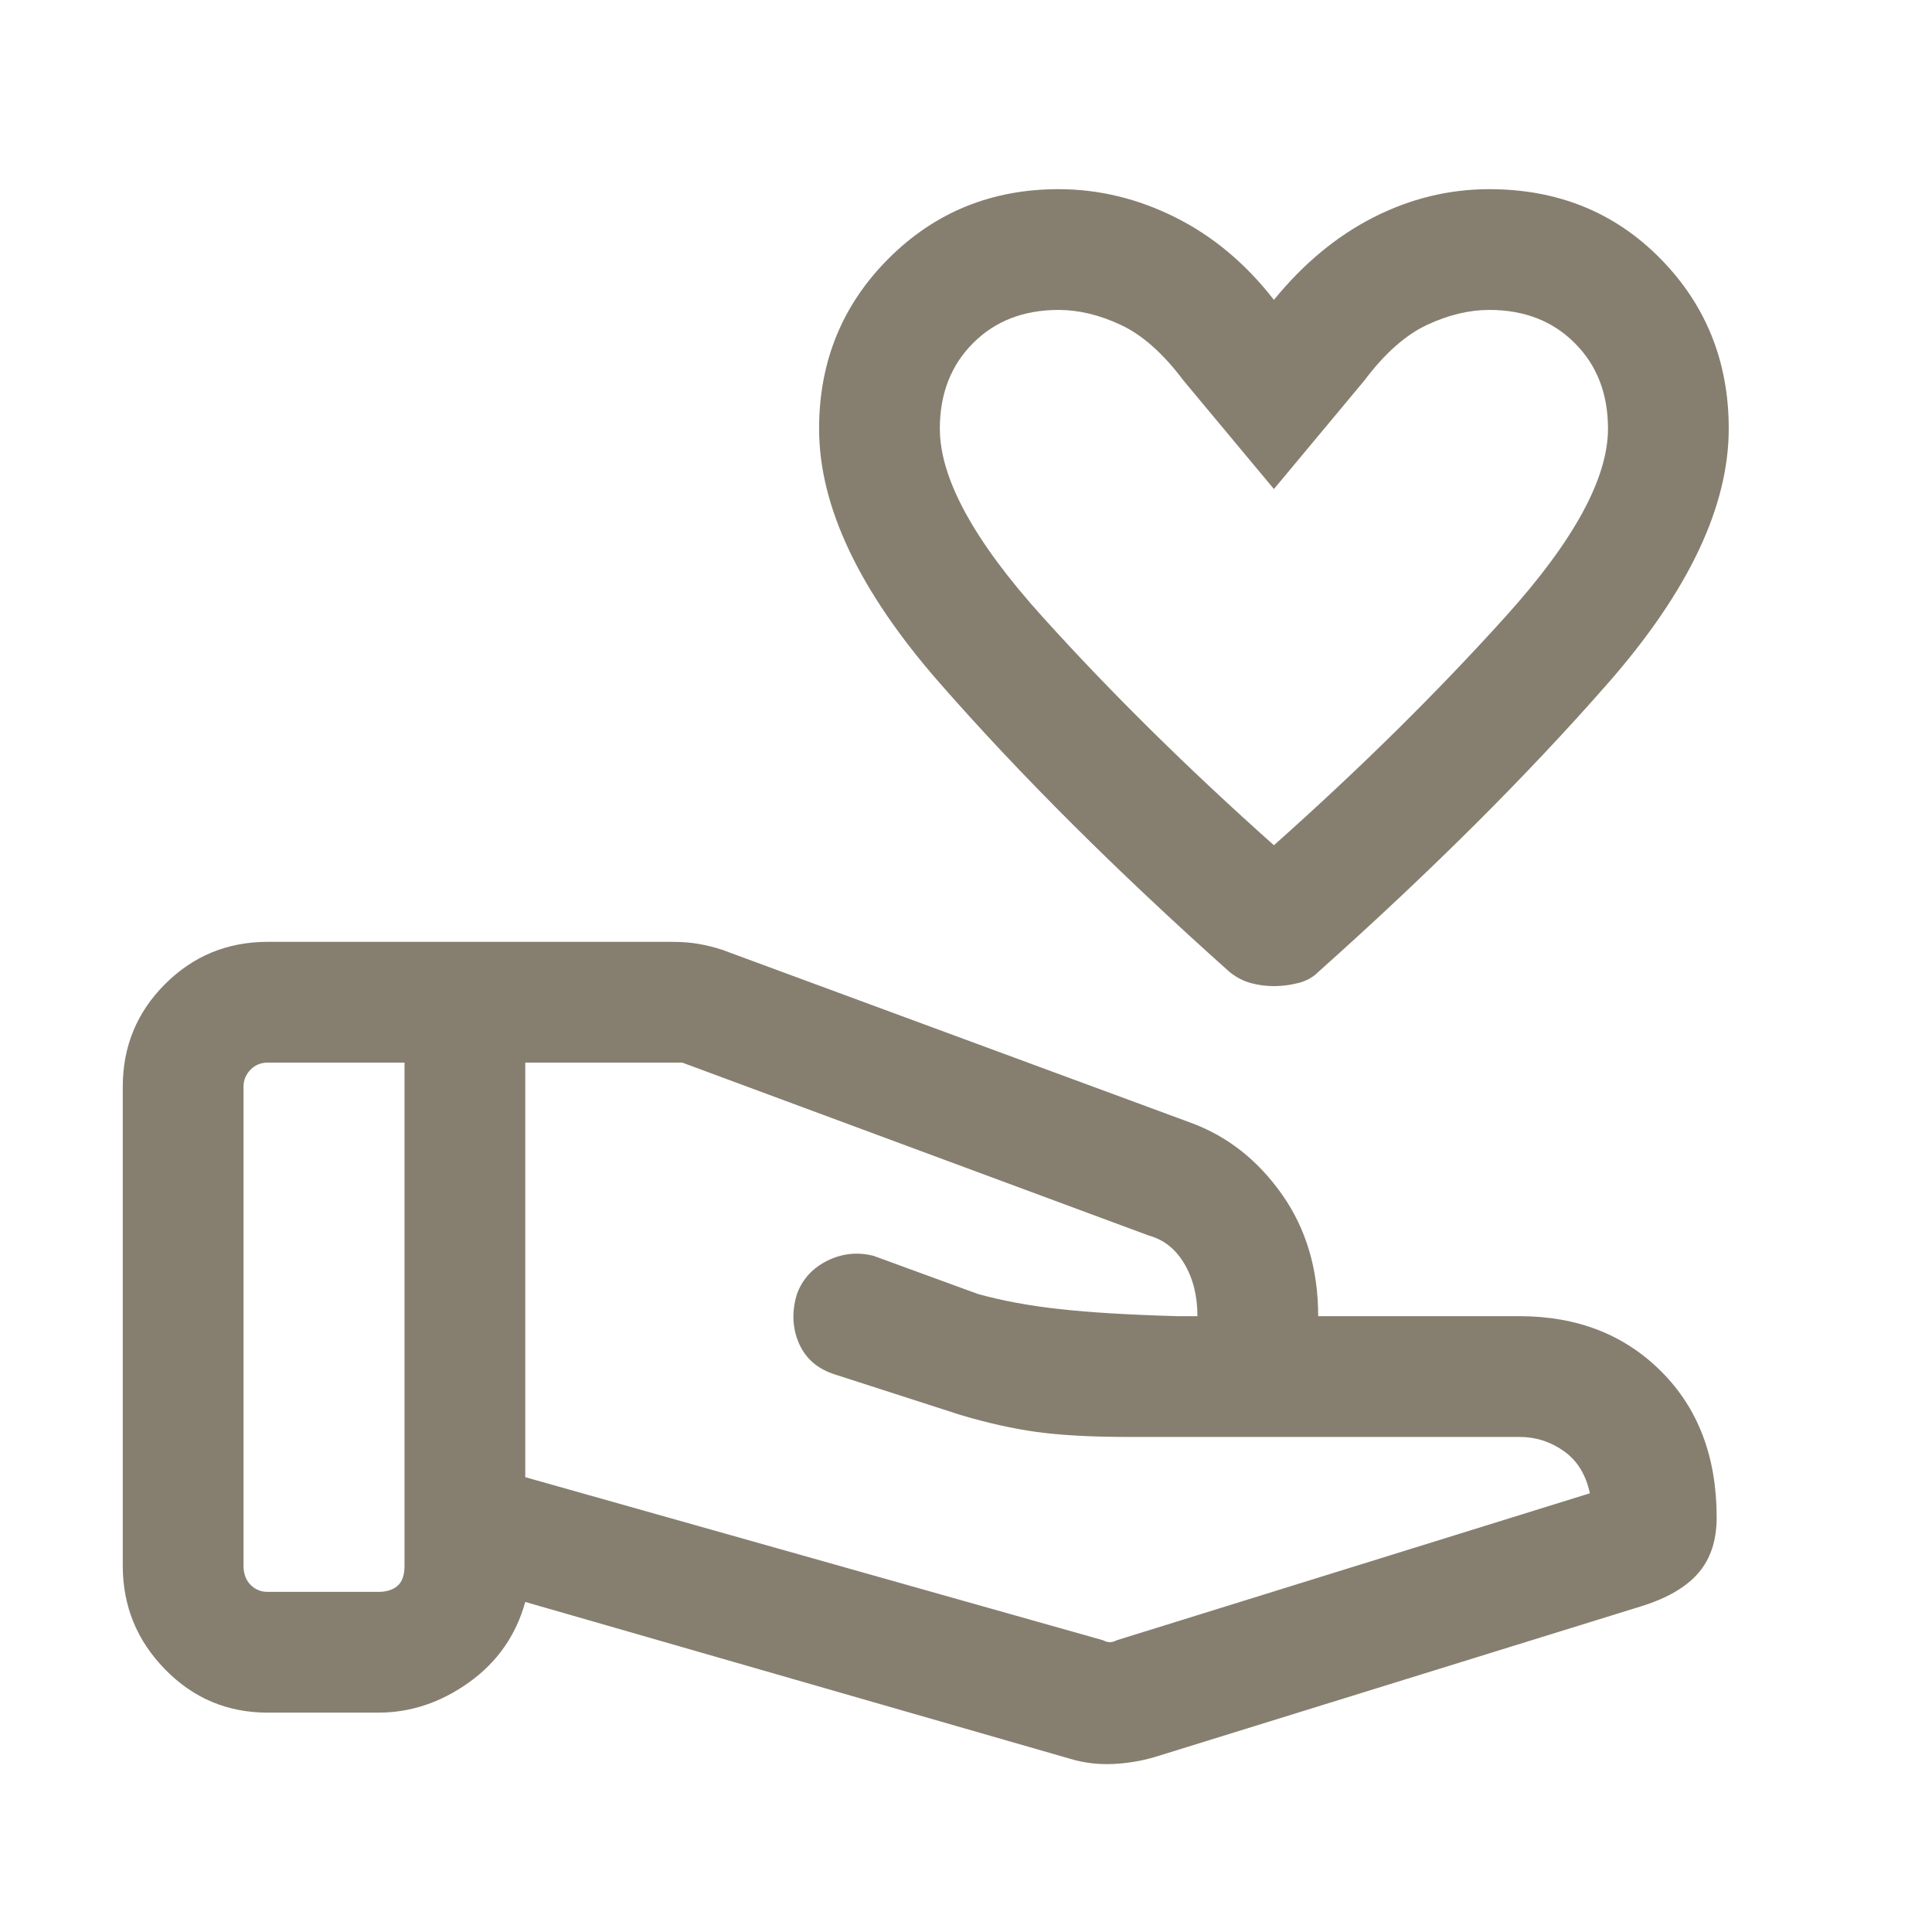
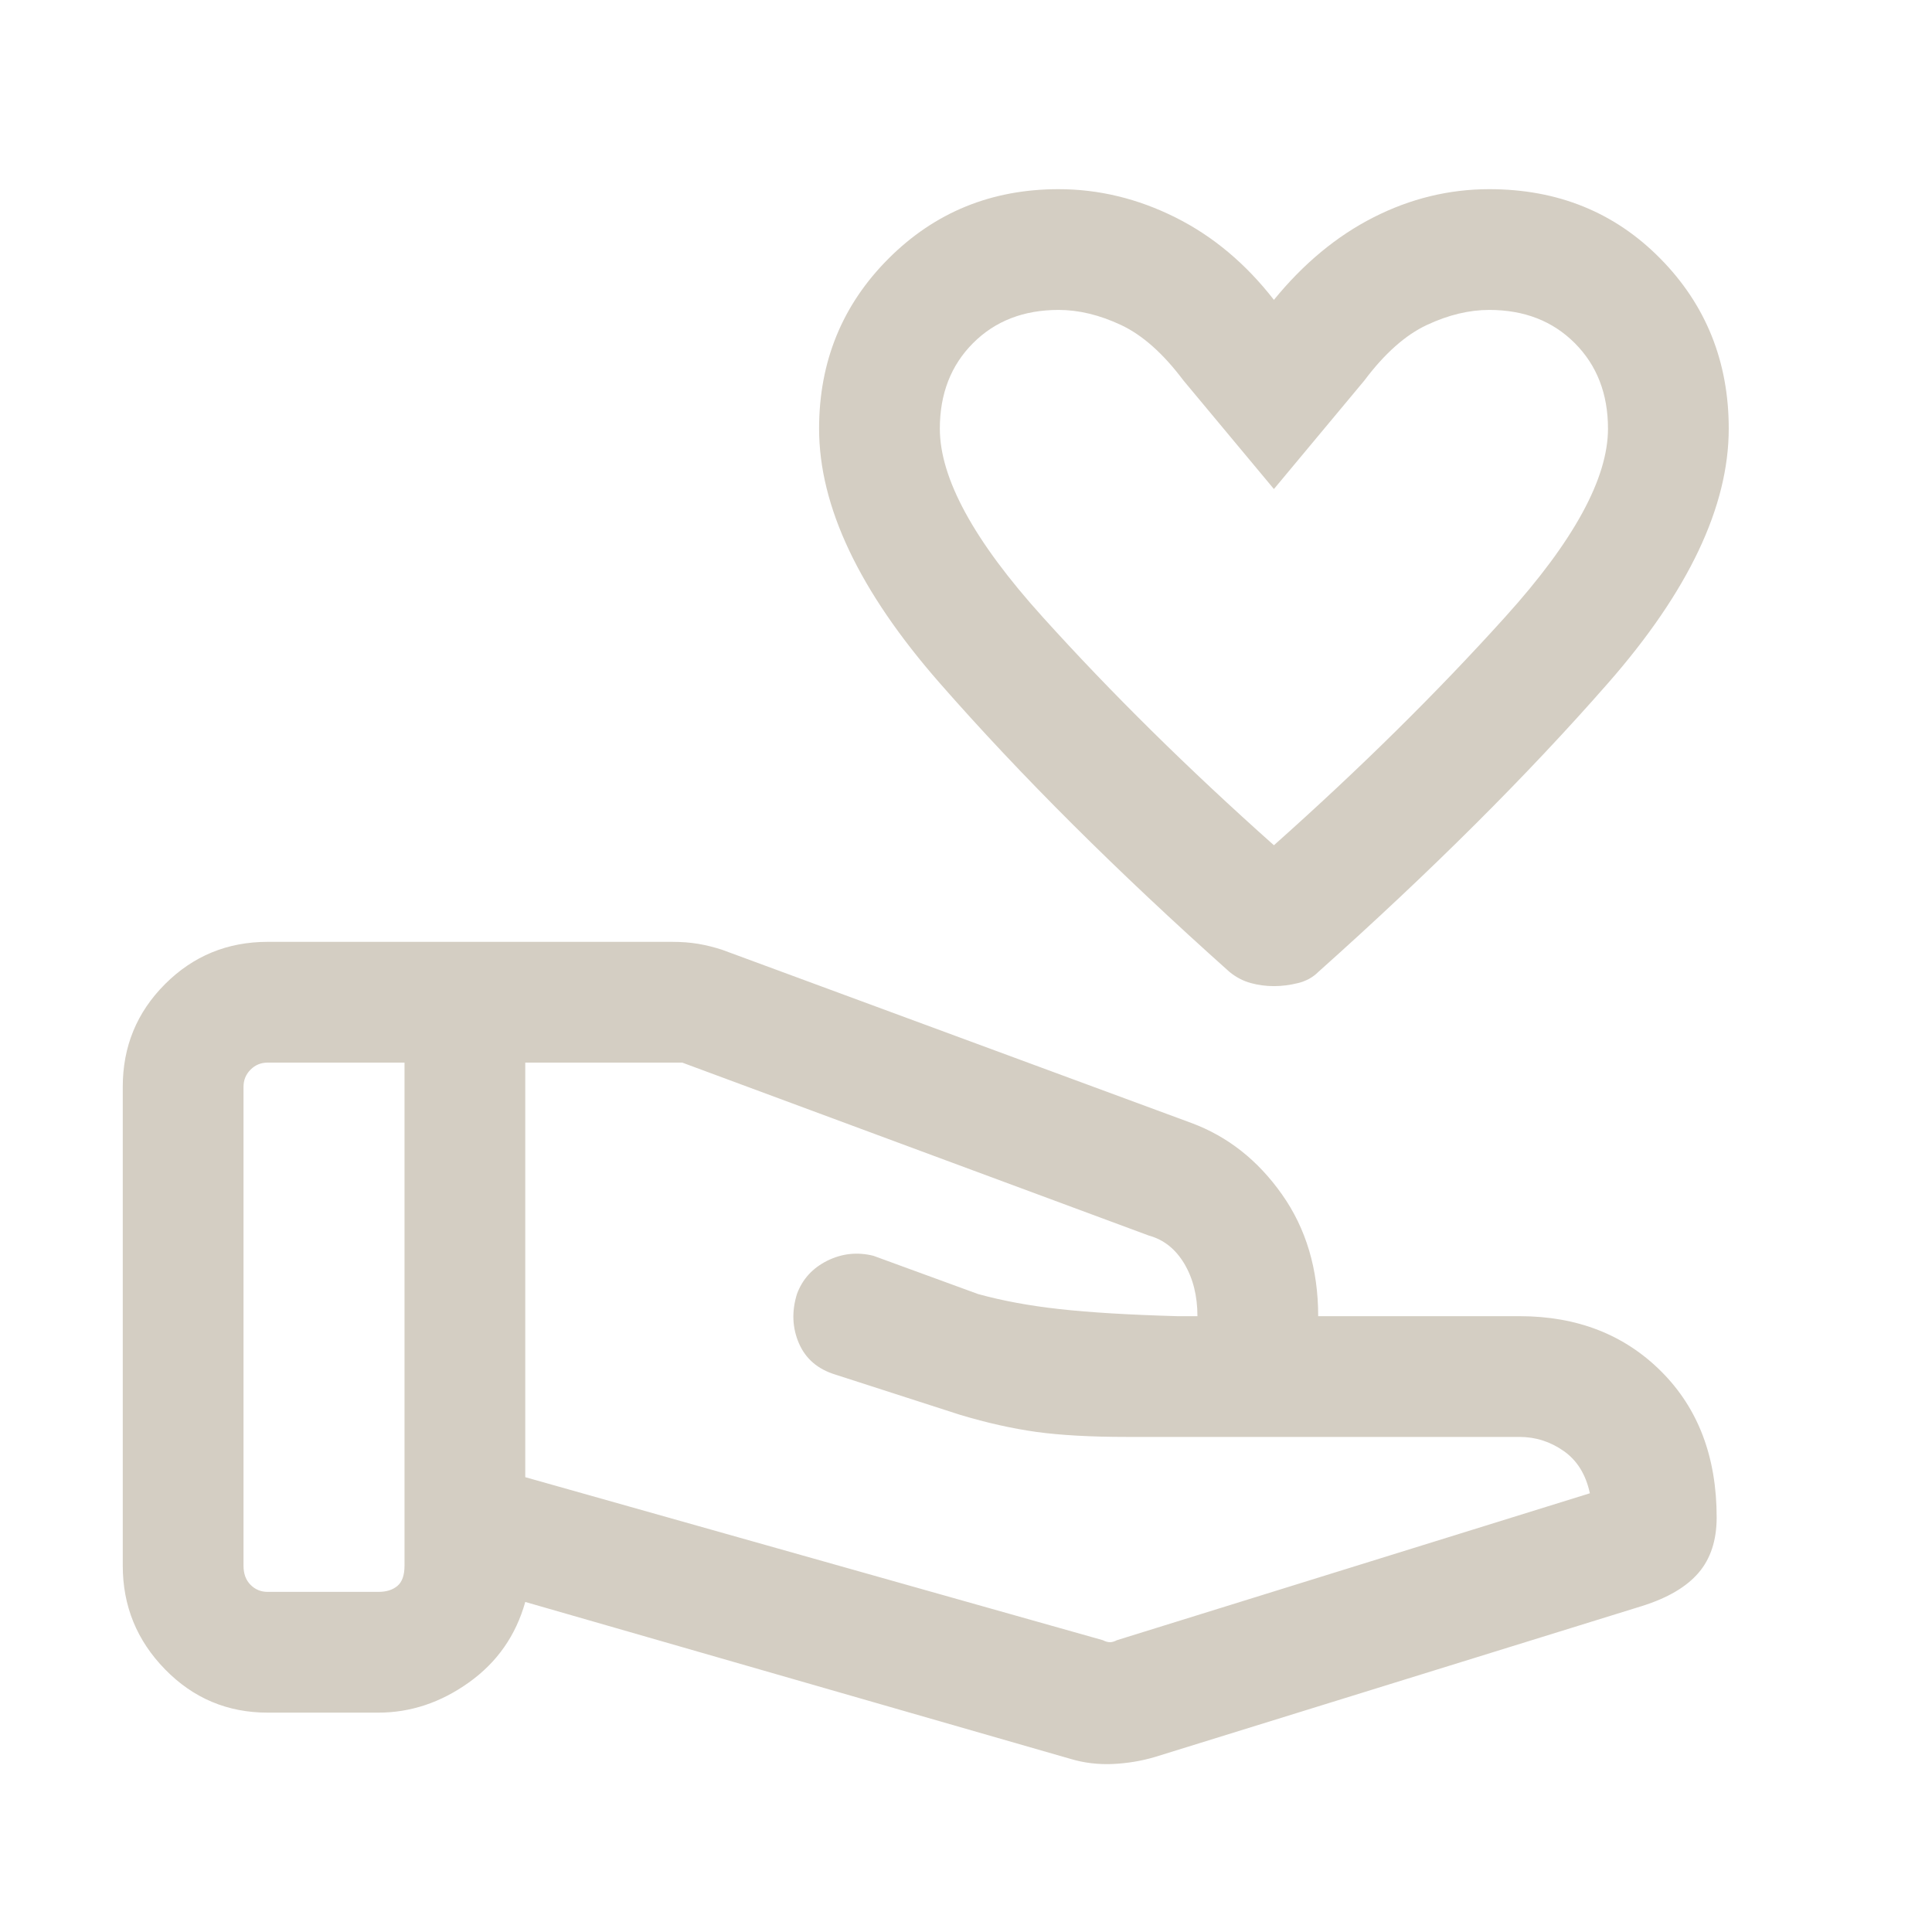
<svg xmlns="http://www.w3.org/2000/svg" width="24" height="24" viewBox="0 0 24 24" fill="none">
-   <mask id="mask0_3494_16850" style="mask-type:alpha" maskUnits="userSpaceOnUse" x="0" y="0" width="24" height="24">
+   <mask id="mask0_4350_19949" style="mask-type:alpha" maskUnits="userSpaceOnUse" x="0" y="0" width="24" height="24">
    <rect width="24" height="24" fill="#D9D9D9" />
  </mask>
-   <g mask="url(#mask0_3494_16850)">
-     <path d="M15.825 12.25C15.725 12.25 15.63 12.237 15.538 12.212C15.446 12.187 15.359 12.142 15.275 12.075C13.875 10.825 12.675 9.629 11.675 8.487C10.675 7.346 10.175 6.292 10.175 5.325C10.175 4.492 10.463 3.787 11.038 3.212C11.613 2.637 12.317 2.35 13.15 2.35C13.65 2.35 14.134 2.467 14.6 2.7C15.067 2.933 15.475 3.275 15.825 3.725C16.192 3.275 16.604 2.933 17.062 2.7C17.521 2.467 18 2.35 18.5 2.35C19.35 2.35 20.059 2.637 20.625 3.212C21.192 3.787 21.475 4.492 21.475 5.325C21.475 6.292 20.975 7.346 19.975 8.487C18.975 9.629 17.775 10.825 16.375 12.075C16.309 12.142 16.225 12.187 16.125 12.212C16.025 12.237 15.925 12.25 15.825 12.25ZM15.825 10.5C16.892 9.55 17.85 8.604 18.7 7.662C19.55 6.721 19.975 5.942 19.975 5.325C19.975 4.892 19.838 4.537 19.562 4.262C19.288 3.987 18.934 3.85 18.5 3.85C18.25 3.85 17.992 3.912 17.725 4.037C17.459 4.162 17.2 4.392 16.95 4.725L15.825 6.075L14.7 4.725C14.45 4.392 14.192 4.162 13.925 4.037C13.659 3.912 13.4 3.85 13.15 3.85C12.717 3.85 12.363 3.987 12.088 4.262C11.813 4.537 11.675 4.892 11.675 5.325C11.675 5.942 12.1 6.721 12.95 7.662C13.8 8.604 14.759 9.55 15.825 10.5ZM13.7 20.375C13.734 20.392 13.763 20.4 13.788 20.4C13.813 20.4 13.842 20.392 13.875 20.375L19.75 18.55C19.7 18.317 19.592 18.142 19.425 18.025C19.259 17.908 19.075 17.85 18.875 17.85H14C13.55 17.85 13.175 17.829 12.875 17.788C12.575 17.746 12.259 17.675 11.925 17.575L10.375 17.075C10.159 17.008 10.009 16.879 9.925 16.688C9.842 16.496 9.834 16.292 9.9 16.075C9.967 15.892 10.092 15.754 10.275 15.662C10.459 15.571 10.65 15.55 10.85 15.6L12.15 16.075C12.45 16.158 12.788 16.221 13.163 16.262C13.538 16.304 14.025 16.333 14.625 16.35H14.875C14.875 16.1 14.821 15.883 14.713 15.7C14.605 15.517 14.459 15.4 14.275 15.35L8.475 13.2H6.525V18.35L13.7 20.375ZM13.3 21.85L6.525 19.9C6.409 20.317 6.175 20.65 5.825 20.9C5.475 21.15 5.1 21.275 4.7 21.275H3.325C2.825 21.275 2.4 21.096 2.05 20.737C1.7 20.379 1.525 19.95 1.525 19.45V13.5C1.525 13 1.7 12.575 2.05 12.225C2.4 11.875 2.825 11.7 3.325 11.7H8.35C8.467 11.7 8.575 11.708 8.675 11.725C8.775 11.742 8.875 11.767 8.975 11.8L14.8 13.95C15.25 14.117 15.625 14.412 15.925 14.837C16.225 15.262 16.375 15.767 16.375 16.35H18.875C19.592 16.35 20.18 16.579 20.638 17.038C21.096 17.496 21.325 18.1 21.325 18.85C21.325 19.133 21.25 19.363 21.1 19.538C20.95 19.713 20.717 19.85 20.4 19.95L14.35 21.825C14.184 21.875 14.009 21.904 13.825 21.913C13.642 21.921 13.467 21.9 13.3 21.85ZM3.025 19.45C3.025 19.55 3.055 19.629 3.113 19.688C3.171 19.746 3.242 19.775 3.325 19.775H4.7C4.8 19.775 4.88 19.75 4.938 19.7C4.996 19.65 5.025 19.567 5.025 19.45V13.2H3.325C3.242 13.2 3.171 13.229 3.113 13.287C3.055 13.346 3.025 13.417 3.025 13.5V19.45Z" fill="#867F70" />
+   <g mask="url(#mask0_4350_19949)">
+     <path d="M15.825 12.25C15.725 12.25 15.629 12.237 15.538 12.212C15.446 12.187 15.358 12.142 15.275 12.075C13.875 10.825 12.675 9.629 11.675 8.487C10.675 7.346 10.175 6.292 10.175 5.325C10.175 4.492 10.463 3.787 11.038 3.212C11.613 2.637 12.317 2.35 13.15 2.35C13.65 2.35 14.133 2.467 14.6 2.7C15.067 2.933 15.475 3.275 15.825 3.725C16.192 3.275 16.604 2.933 17.062 2.7C17.521 2.467 18 2.35 18.5 2.35C19.35 2.35 20.058 2.637 20.625 3.212C21.192 3.787 21.475 4.492 21.475 5.325C21.475 6.292 20.975 7.346 19.975 8.487C18.975 9.629 17.775 10.825 16.375 12.075C16.308 12.142 16.225 12.187 16.125 12.212C16.025 12.237 15.925 12.25 15.825 12.25ZM15.825 10.5C16.892 9.55 17.85 8.604 18.7 7.662C19.55 6.721 19.975 5.942 19.975 5.325C19.975 4.892 19.837 4.537 19.562 4.262C19.287 3.987 18.933 3.85 18.5 3.85C18.25 3.85 17.992 3.912 17.725 4.037C17.458 4.162 17.2 4.392 16.95 4.725L15.825 6.075L14.7 4.725C14.45 4.392 14.192 4.162 13.925 4.037C13.658 3.912 13.4 3.85 13.15 3.85C12.717 3.85 12.363 3.987 12.088 4.262C11.813 4.537 11.675 4.892 11.675 5.325C11.675 5.942 12.1 6.721 12.95 7.662C13.8 8.604 14.758 9.55 15.825 10.5ZM13.7 20.375C13.733 20.392 13.763 20.4 13.788 20.4C13.813 20.4 13.842 20.392 13.875 20.375L19.75 18.55C19.7 18.317 19.592 18.142 19.425 18.025C19.258 17.908 19.075 17.85 18.875 17.85H14C13.55 17.85 13.175 17.829 12.875 17.788C12.575 17.746 12.258 17.675 11.925 17.575L10.375 17.075C10.158 17.008 10.008 16.879 9.925 16.688C9.842 16.496 9.833 16.292 9.9 16.075C9.967 15.892 10.092 15.754 10.275 15.662C10.458 15.571 10.65 15.55 10.85 15.6L12.15 16.075C12.45 16.158 12.788 16.221 13.163 16.262C13.538 16.304 14.025 16.333 14.625 16.35H14.875C14.875 16.1 14.821 15.883 14.713 15.7C14.604 15.517 14.458 15.4 14.275 15.35L8.475 13.2H6.525V18.35L13.7 20.375ZM13.3 21.85L6.525 19.9C6.408 20.317 6.175 20.65 5.825 20.9C5.475 21.15 5.1 21.275 4.7 21.275H3.325C2.825 21.275 2.4 21.096 2.05 20.737C1.7 20.379 1.525 19.95 1.525 19.45V13.5C1.525 13 1.7 12.575 2.05 12.225C2.4 11.875 2.825 11.7 3.325 11.7H8.35C8.467 11.7 8.575 11.708 8.675 11.725C8.775 11.742 8.875 11.767 8.975 11.8L14.8 13.95C15.25 14.117 15.625 14.412 15.925 14.837C16.225 15.262 16.375 15.767 16.375 16.35H18.875C19.592 16.35 20.179 16.579 20.638 17.038C21.096 17.496 21.325 18.1 21.325 18.85C21.325 19.133 21.25 19.363 21.1 19.538C20.95 19.713 20.717 19.85 20.4 19.95L14.35 21.825C14.183 21.875 14.008 21.904 13.825 21.913C13.642 21.921 13.467 21.9 13.3 21.85ZM3.025 19.45C3.025 19.55 3.054 19.629 3.113 19.688C3.171 19.746 3.242 19.775 3.325 19.775H4.7C4.8 19.775 4.879 19.75 4.938 19.7C4.996 19.65 5.025 19.567 5.025 19.45V13.2H3.325C3.242 13.2 3.171 13.229 3.113 13.287C3.054 13.346 3.025 13.417 3.025 13.5V19.45Z" fill="#D4CEC3" />
  </g>
</svg>
